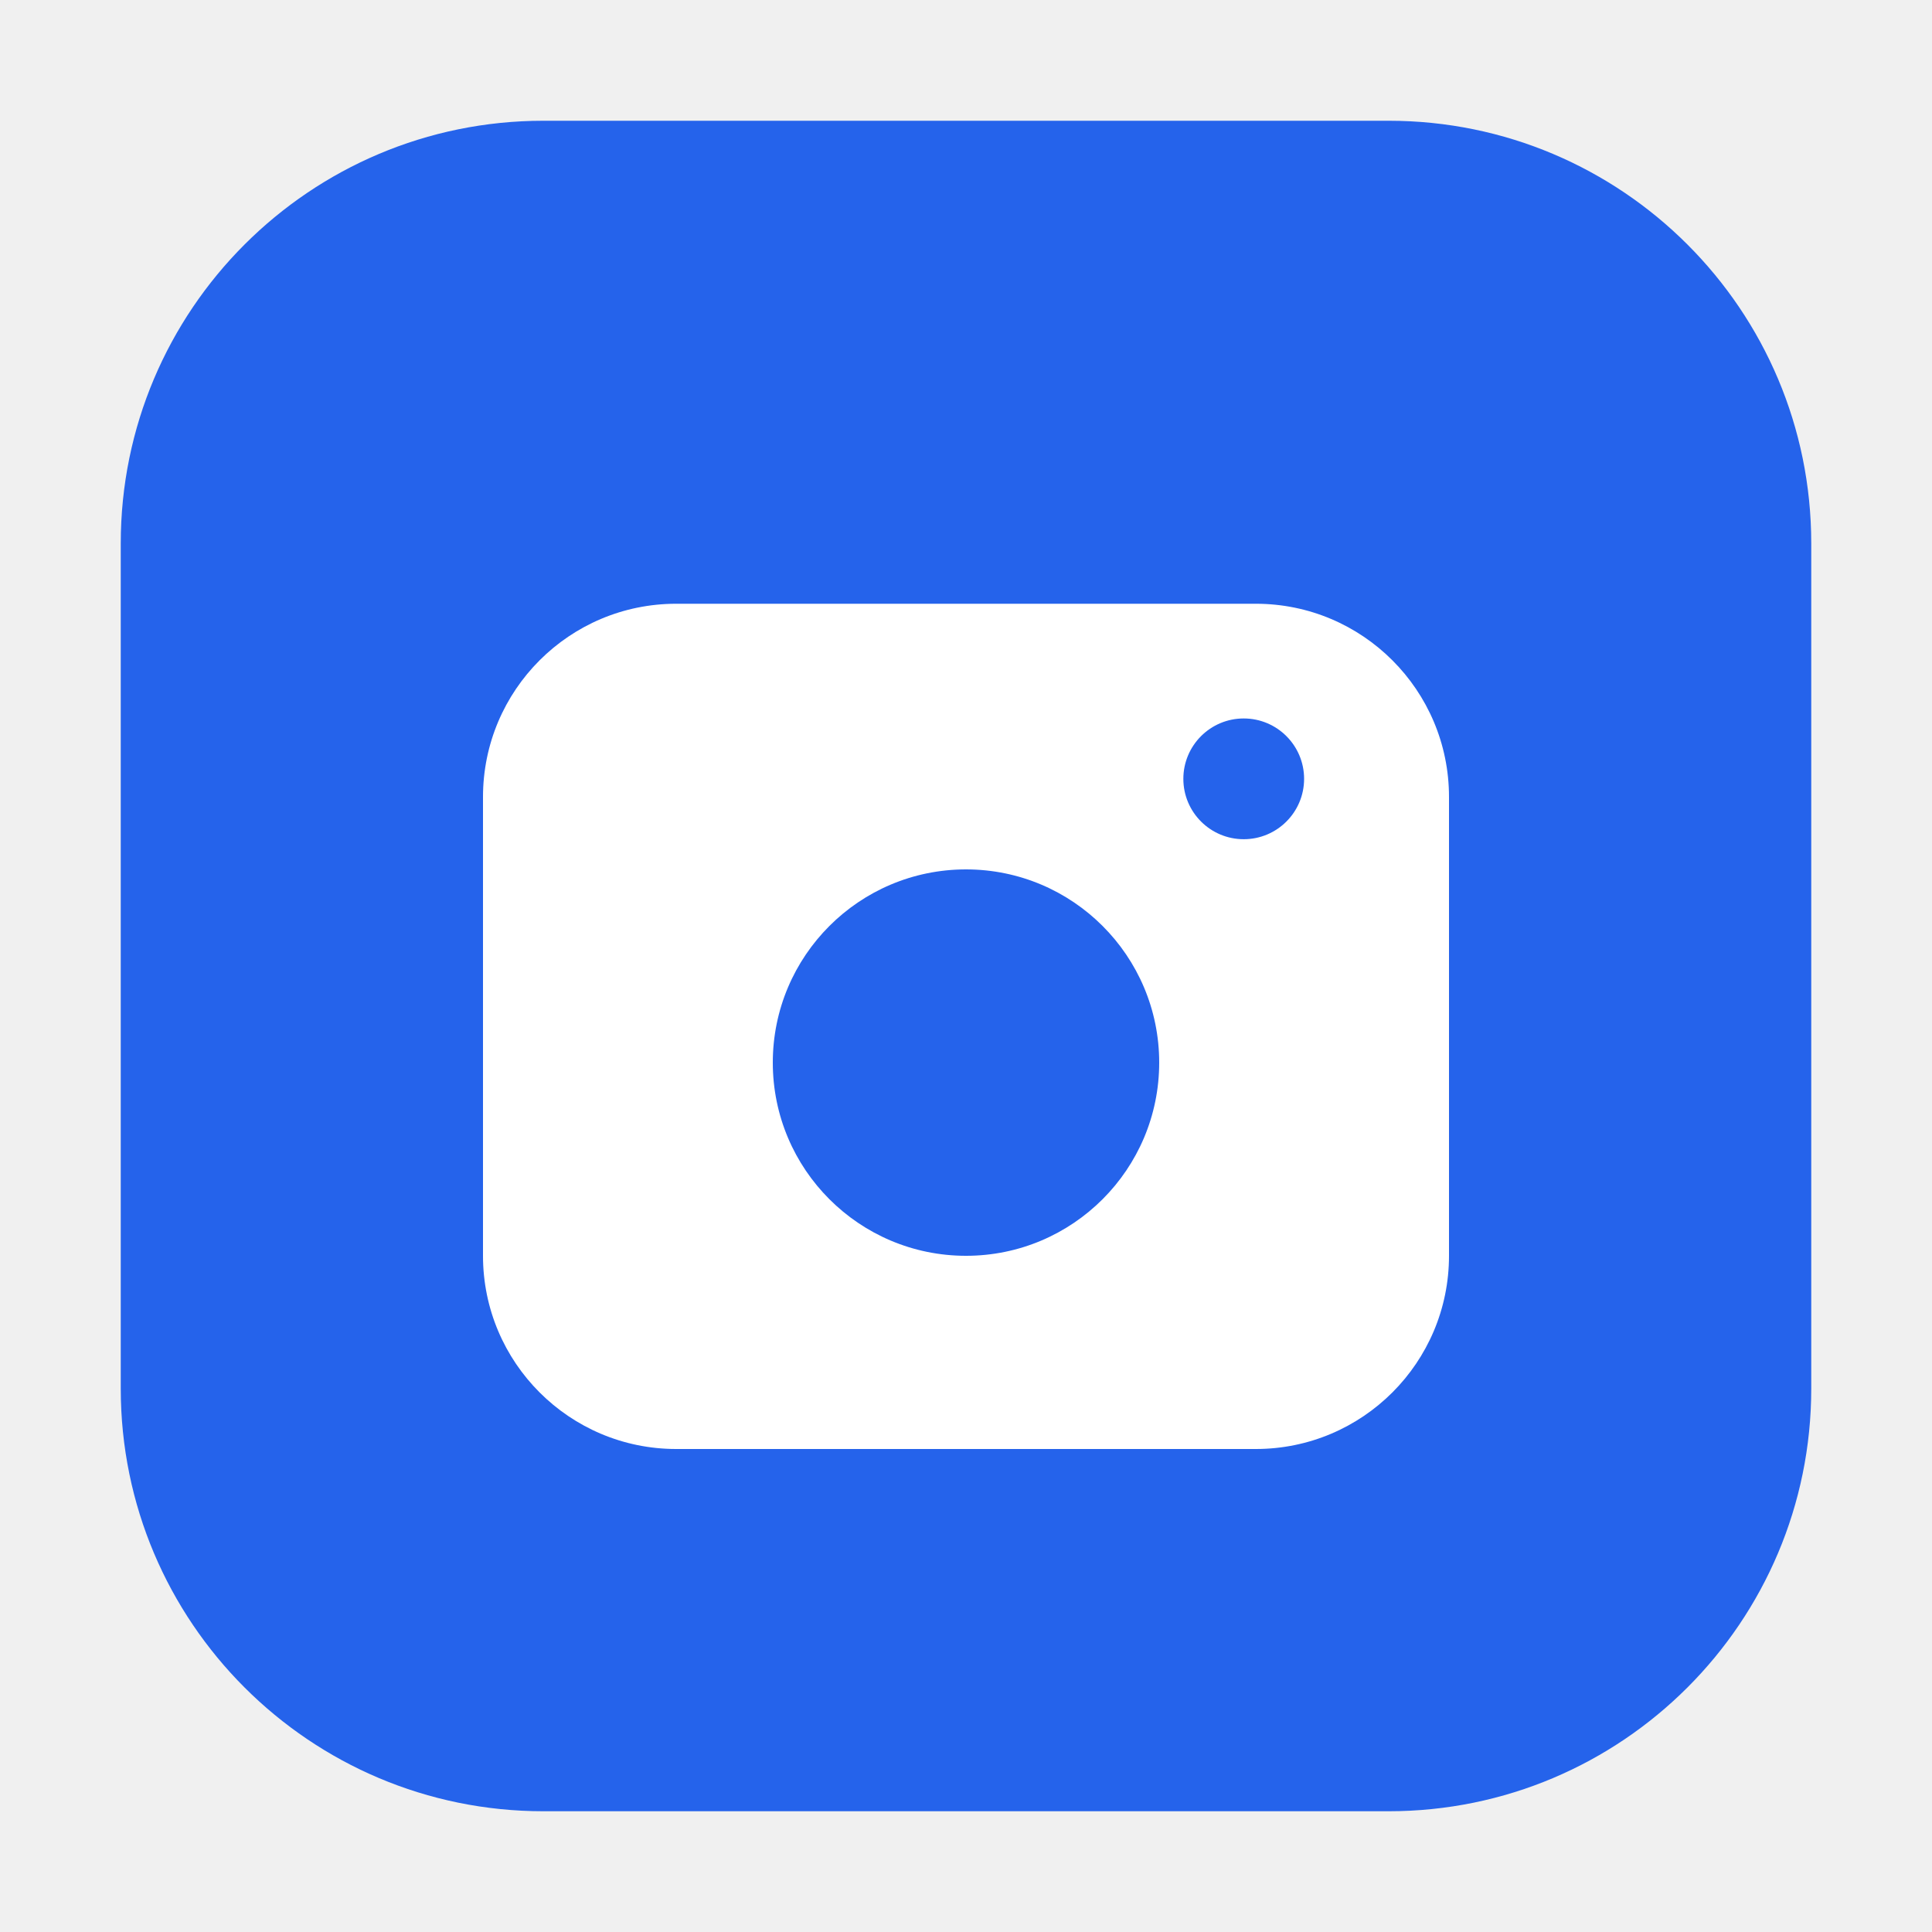
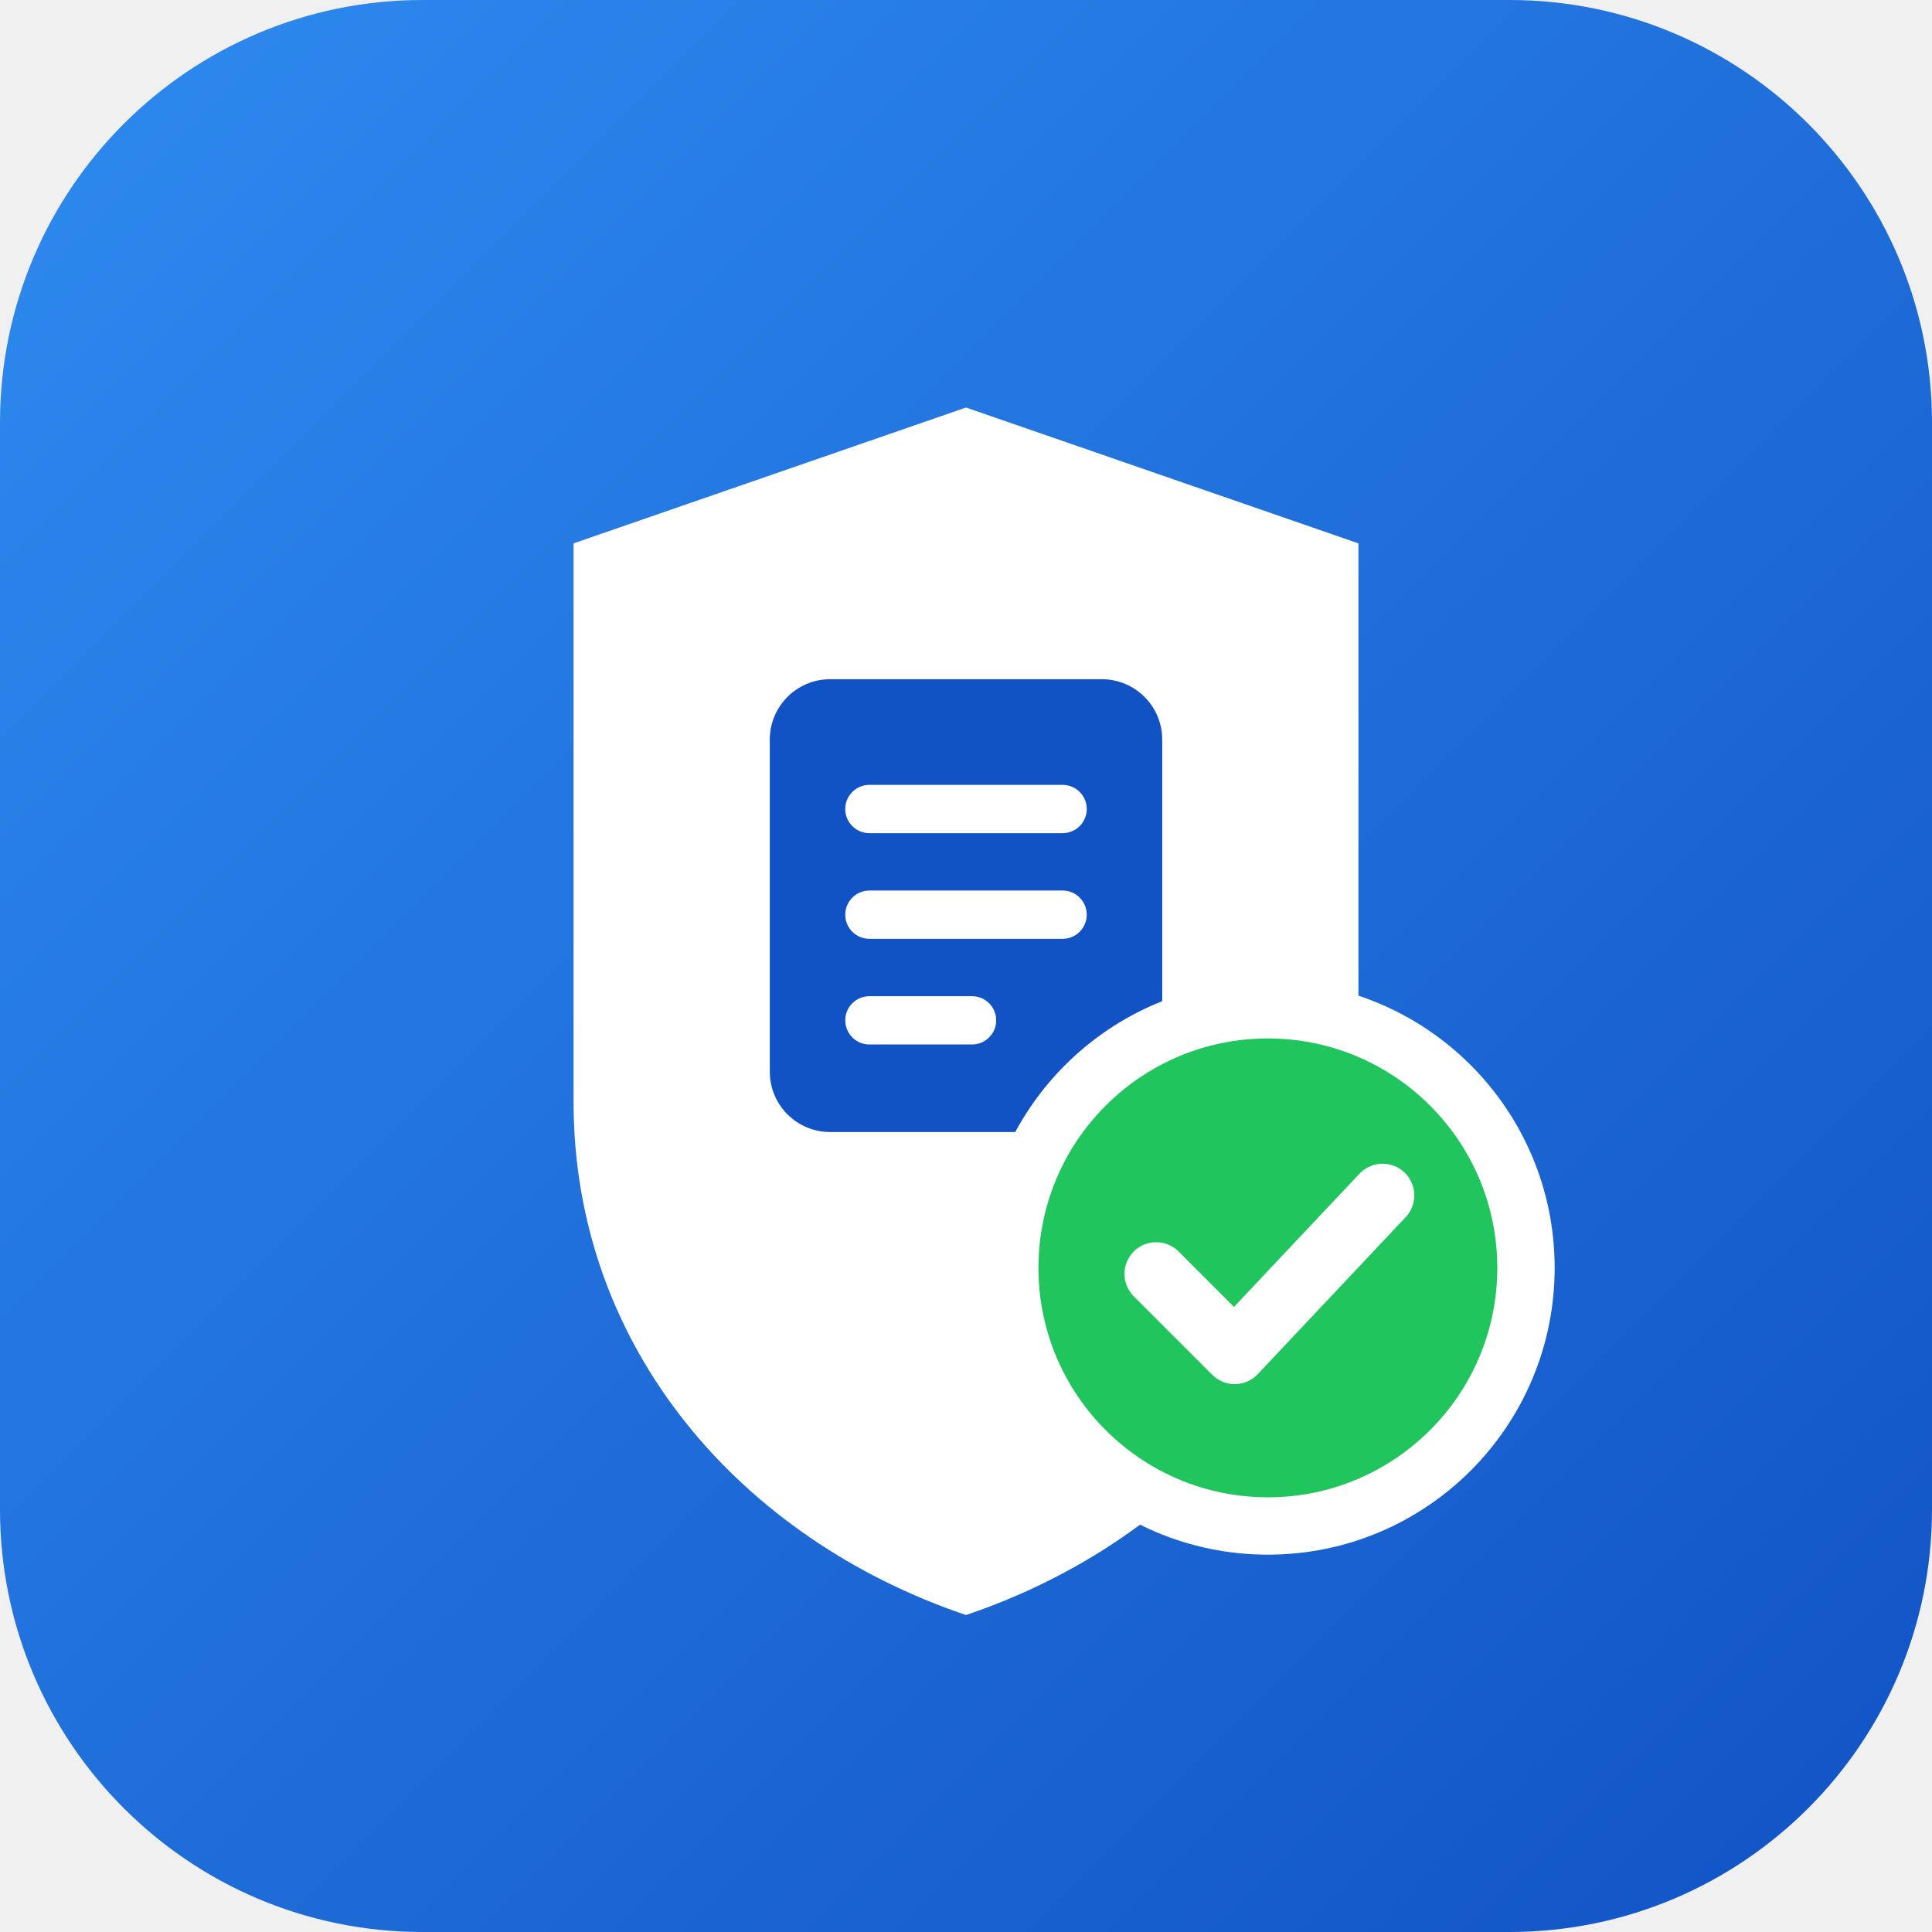
- <svg xmlns="http://www.w3.org/2000/svg" viewBox="0 0 32 32">
-   <rect x="2" y="2" width="28" height="28" rx="7" fill="#2563EB" />
-   <rect x="8" y="10" width="16" height="14" rx="3.2" fill="#ffffff" />
-   <circle cx="16" cy="17.6" r="3.2" fill="#2563EB" />
-   <circle cx="20.6" cy="12.9" r="1" fill="#2563EB" />
+ <svg xmlns="http://www.w3.org/2000/svg" viewBox="0 0 64 64">
+   <defs>
+     <linearGradient id="g" x1="0" y1="0" x2="1" y2="1">
+       <stop offset="0" stop-color="#2E8BF0" />
+       <stop offset="1" stop-color="#1152C4" />
+     </linearGradient>
+   </defs>
+   <rect width="64" height="64" rx="14" fill="url(#g)" />
+   <path d="M32 13.5 45 18v18.5c0 8.2-5.6 14.5-13 17-7.4-2.5-13-8.8-13-17V18z" fill="#fff" />
+   <rect x="25.5" y="22.5" width="13" height="15" rx="2" fill="#1152C4" />
+   <g fill="#fff">
+     <rect x="28" y="26" width="8" height="1.6" rx="0.8" />
+     <rect x="28" y="29.5" width="8" height="1.6" rx="0.8" />
+     <rect x="28" y="33" width="5" height="1.6" rx="0.8" />
+   </g>
+   <circle cx="42" cy="42" r="9.5" fill="#fff" />
+   <circle cx="42" cy="42" r="7.6" fill="#21C55D" />
+   <path d="M38.3 42.2l2.6 2.6 4.9-5.2" fill="none" stroke="#fff" stroke-width="2.1" stroke-linecap="round" stroke-linejoin="round" />
</svg>
